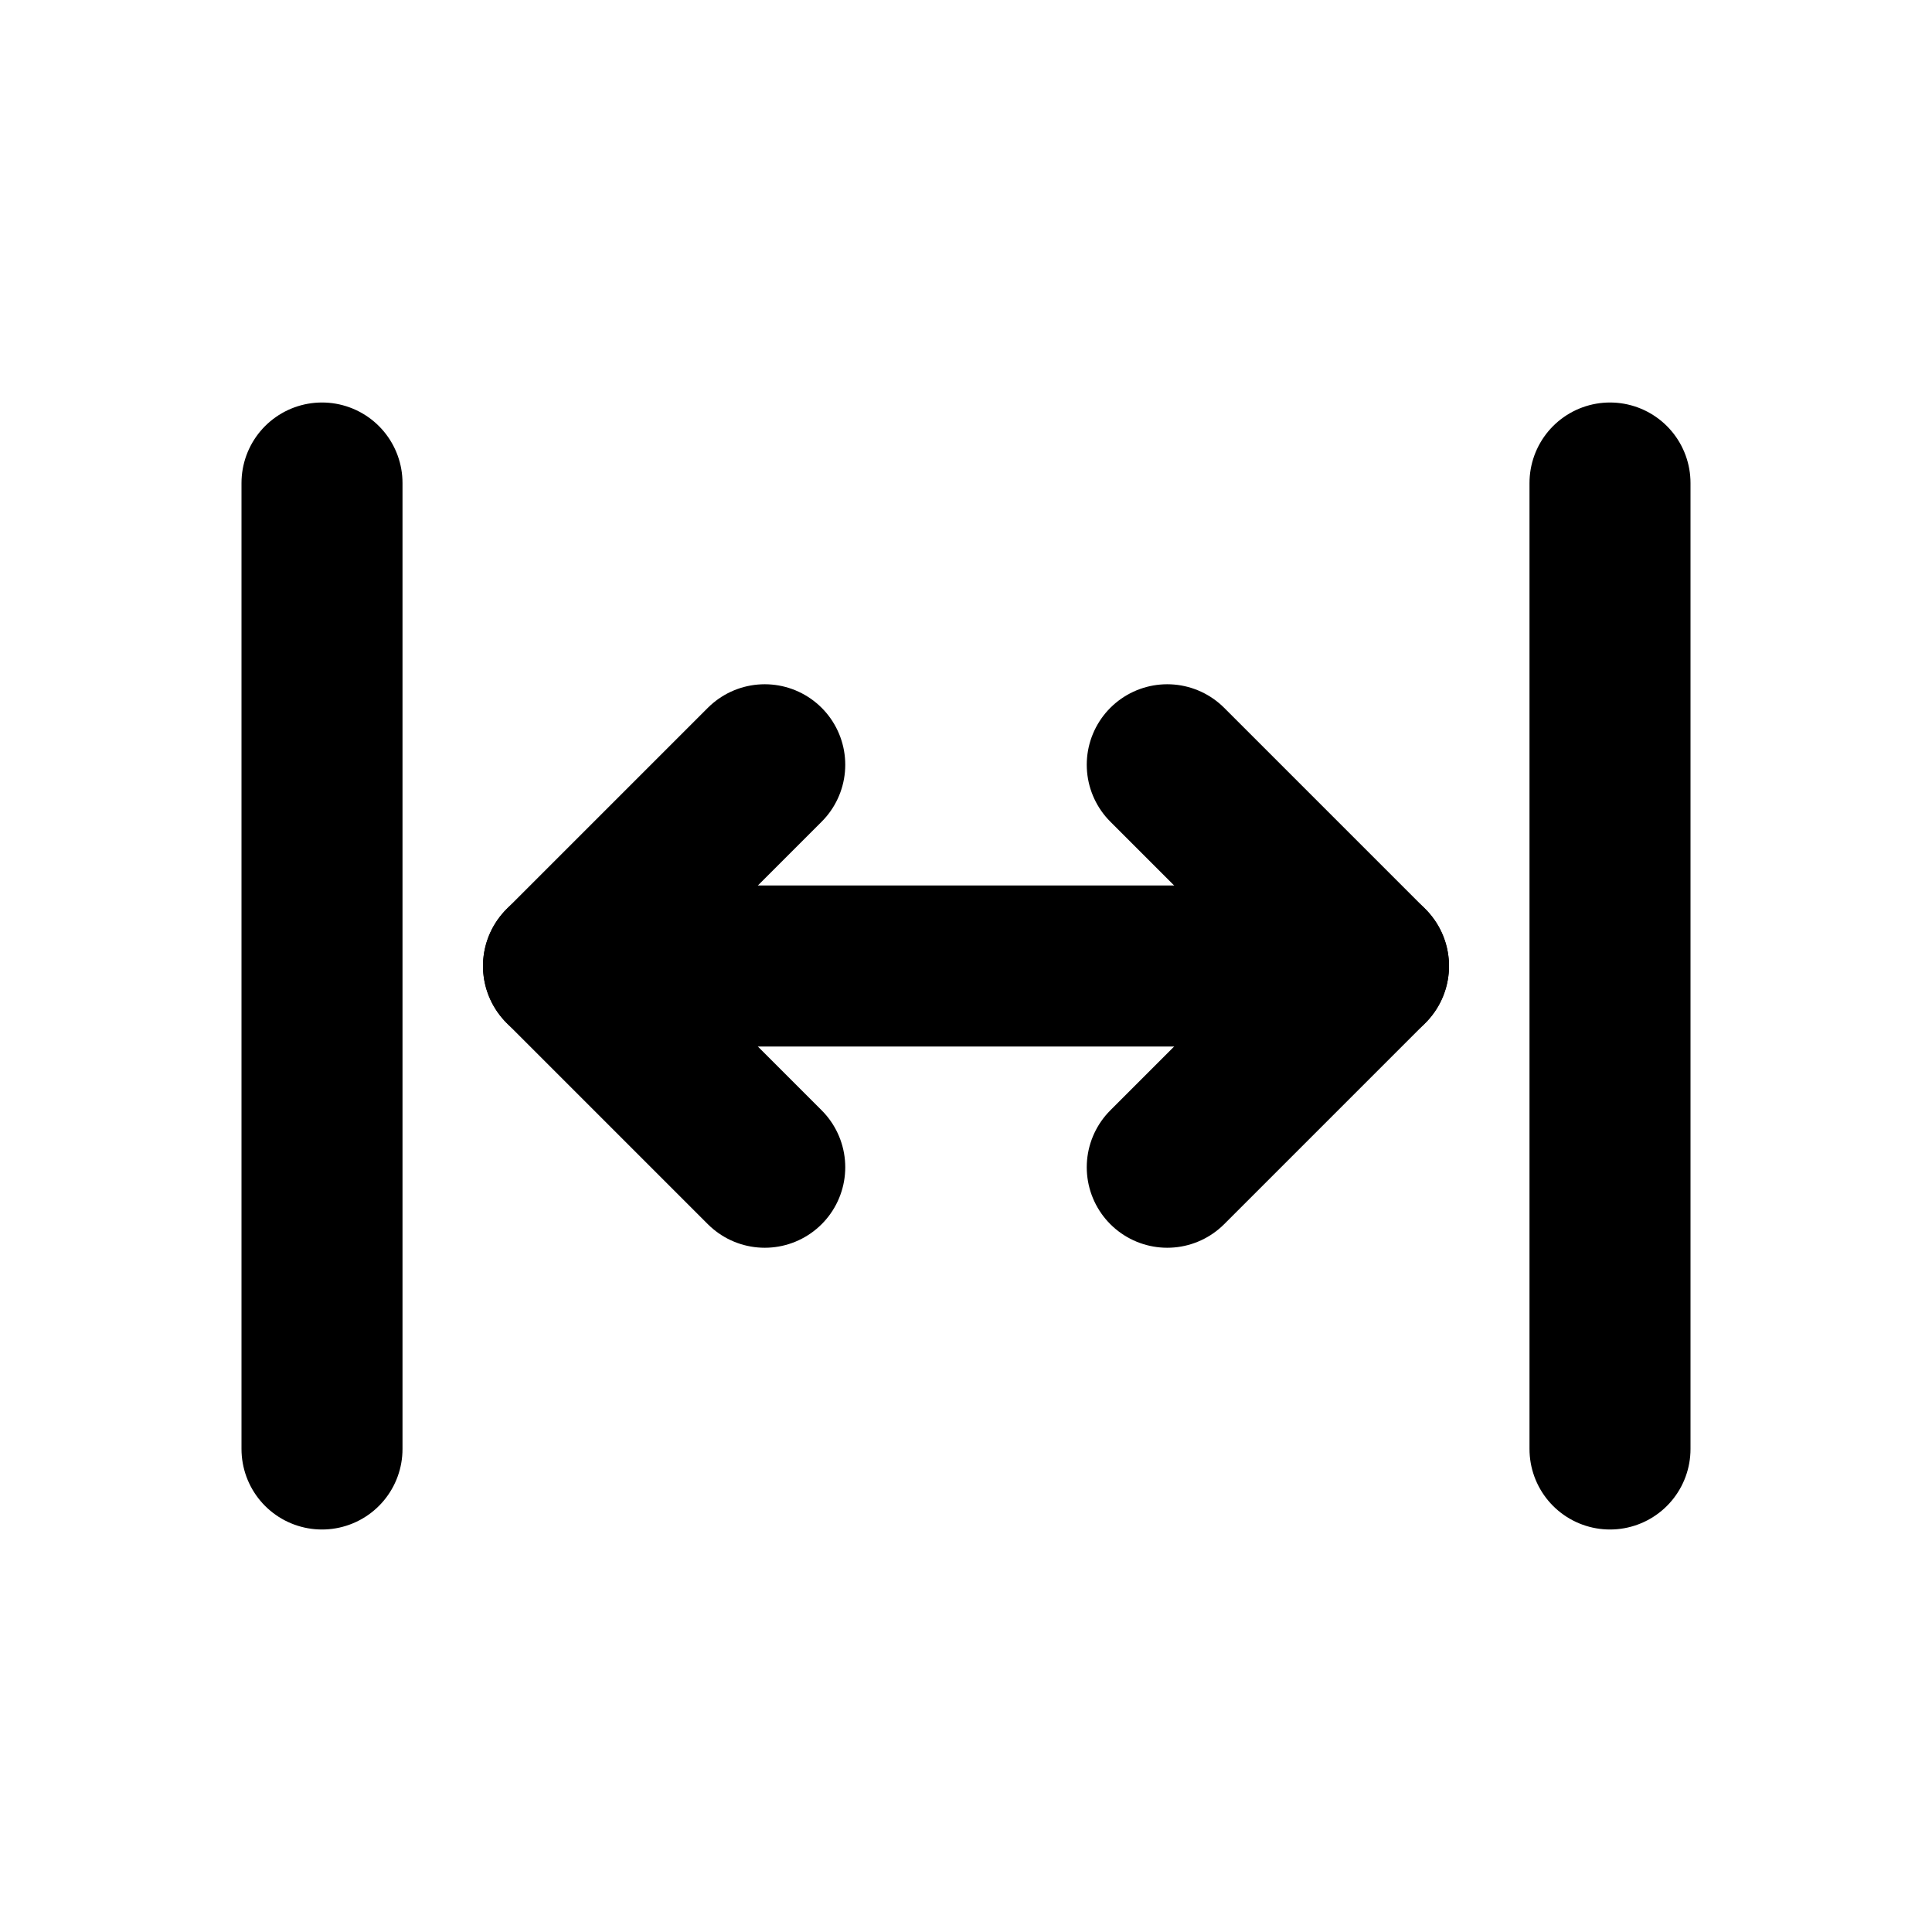
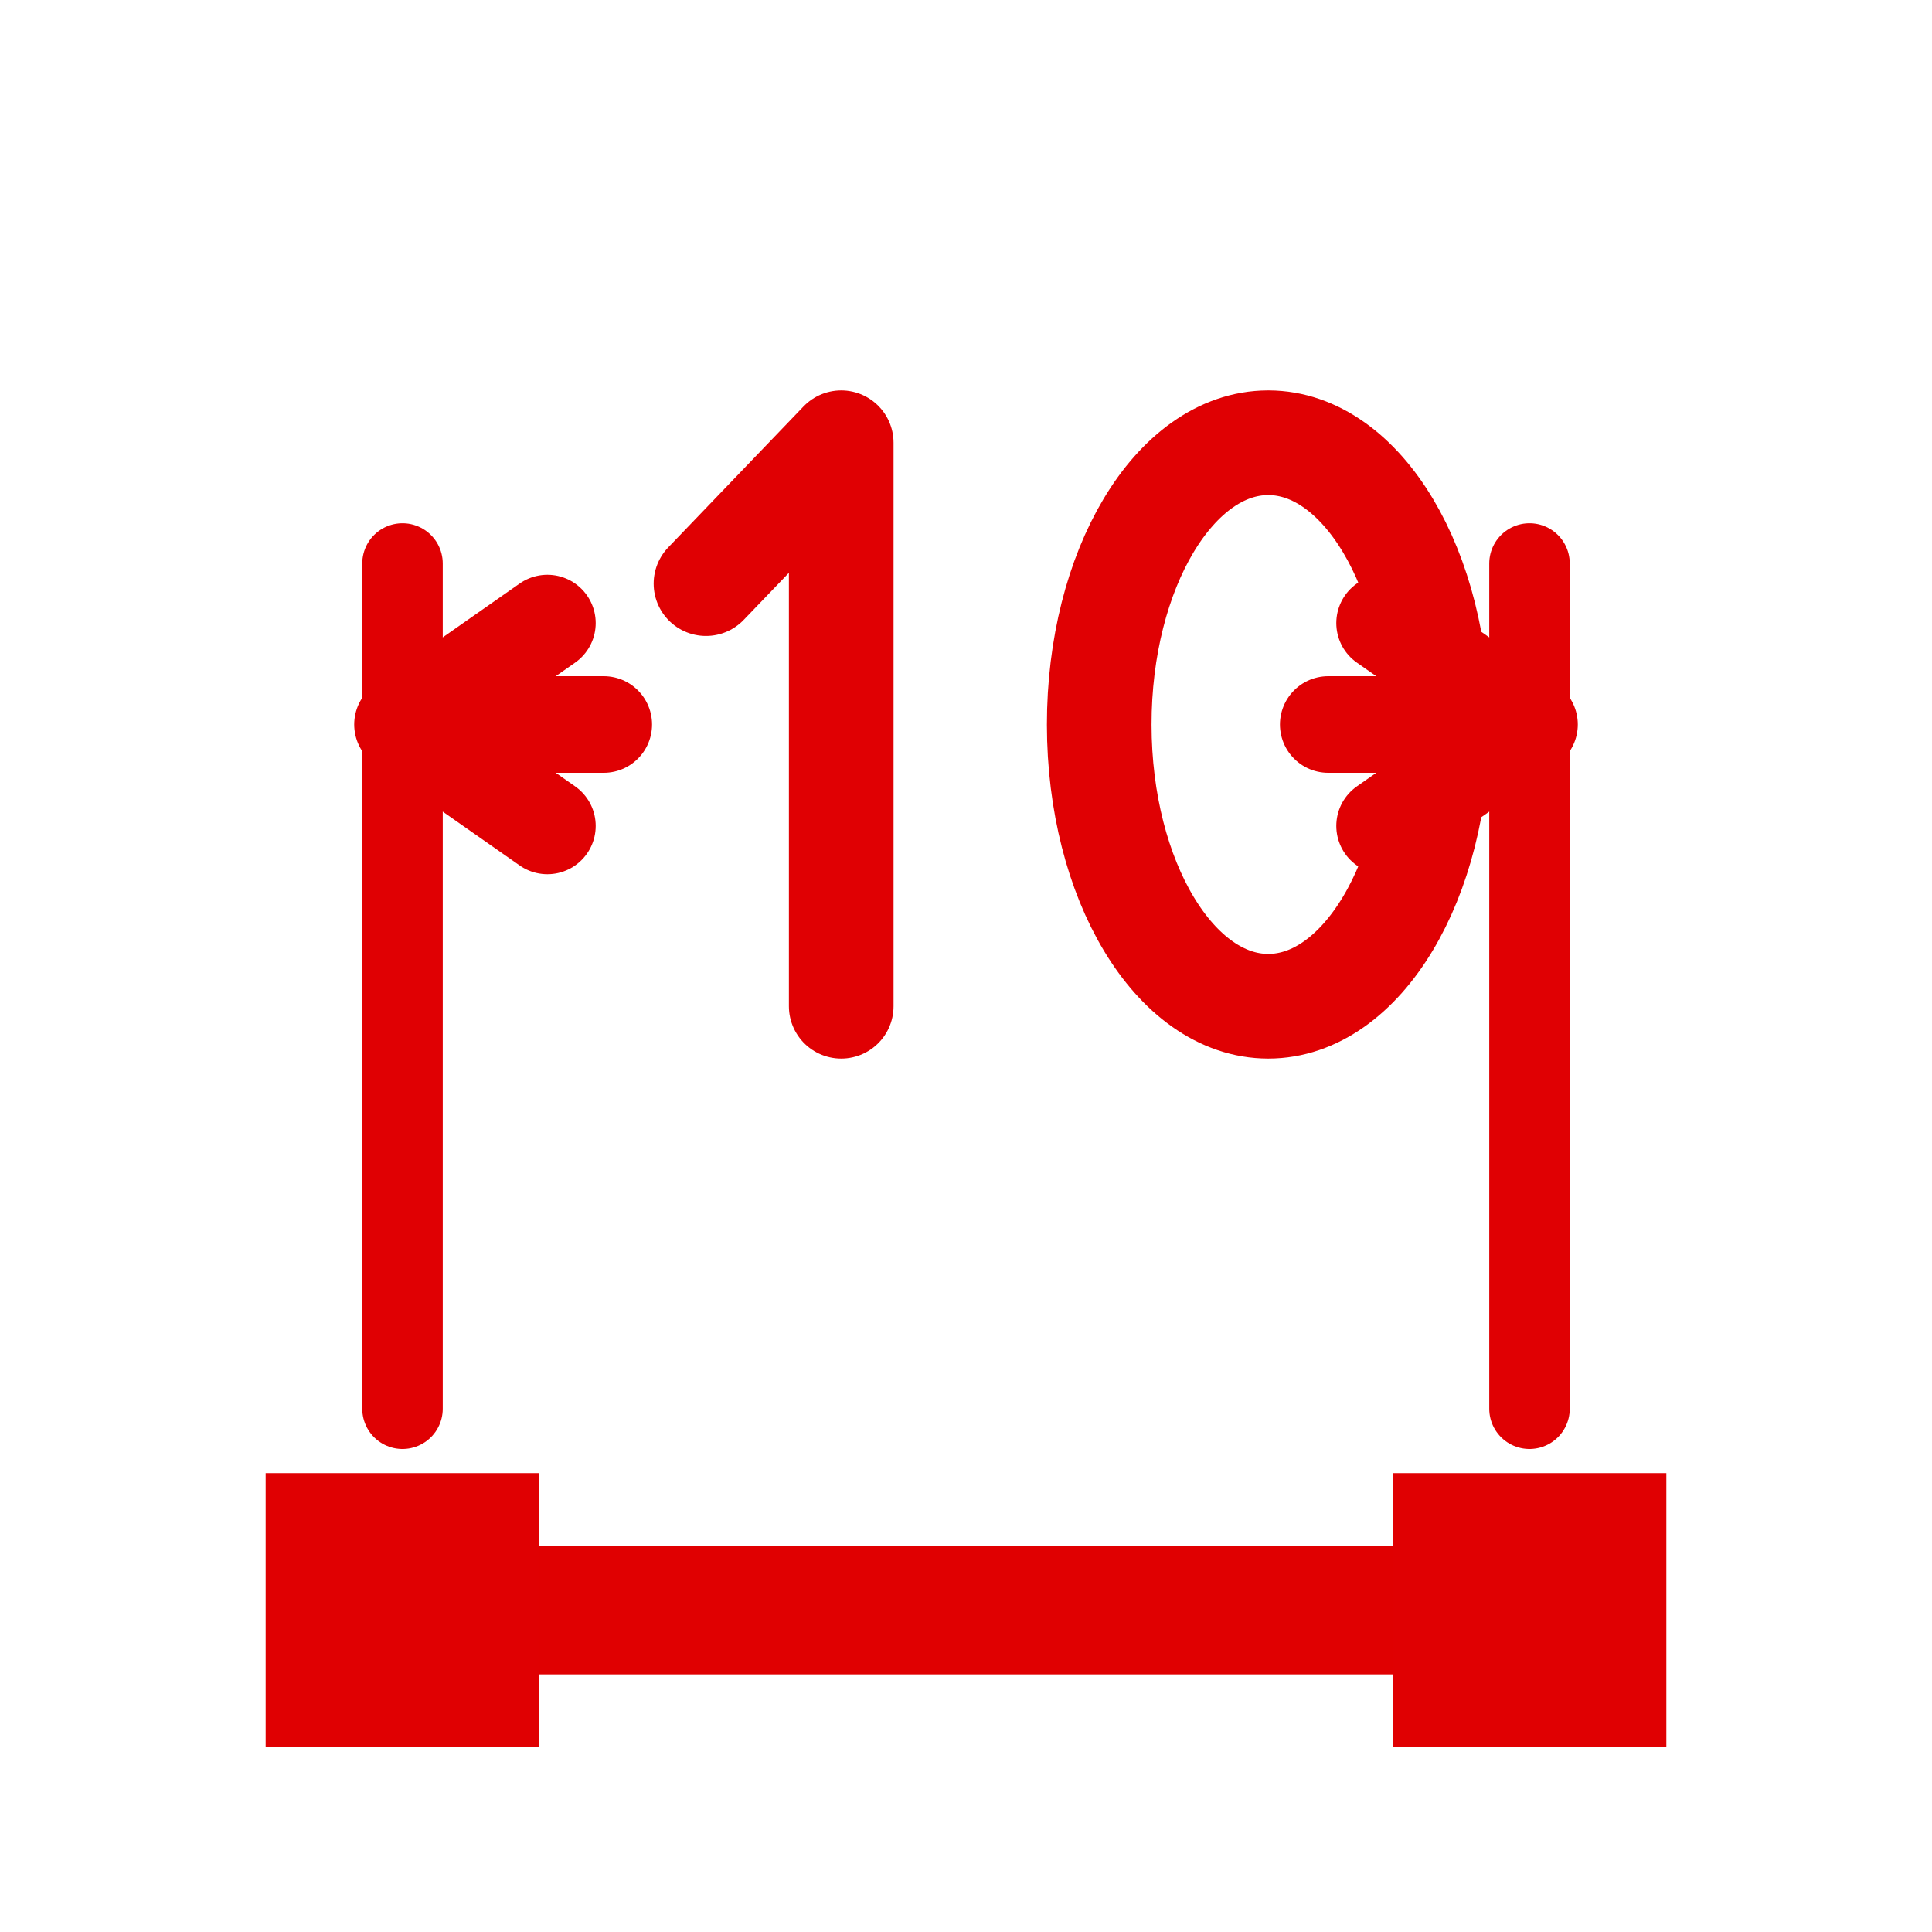
- <svg xmlns="http://www.w3.org/2000/svg" width="24" height="24" viewBox="0 0 24 24" fill="none" stroke="currentColor" stroke-width="2" stroke-linecap="round" stroke-linejoin="round">
-   <path d="M4 6v12M20 6v12" />
-   <path d="M7 12h10" />
-   <path d="m9.5 9.5-2.5 2.5 2.5 2.5M14.5 9.5l2.5 2.5-2.5 2.5" />
+ <svg xmlns="http://www.w3.org/2000/svg" width="24" height="24" viewBox="0 0 24 24" fill="none" stroke-linecap="round" stroke-linejoin="round">
+   <path d="M5 20h14" stroke="#e00001" stroke-width="1.6" />
+   <rect x="3.3" y="18.3" width="3.4" height="3.4" fill="#e00002" />
+   <rect x="17.3" y="18.3" width="3.4" height="3.4" fill="#e00002" />
+   <path d="M5 17.5V7 M19 17.5V7" stroke="#e00003" stroke-width="1.0" />
+   <path d="M5 9h2.5 M19 9h-2.5 M6.80 7.74 5.00 9.00 6.80 10.26 M17.20 10.26 19.00 9.00 17.20 7.74" stroke="#e00003" stroke-width="1.2" />
+   <path d="M10.45 5.5v7.0 M8.77 7.25L10.45 5.5 M15.75 5.5a2.1 3.5 0 1 0 0.01 0" stroke="#e00003" stroke-width="1.3" />
</svg>
